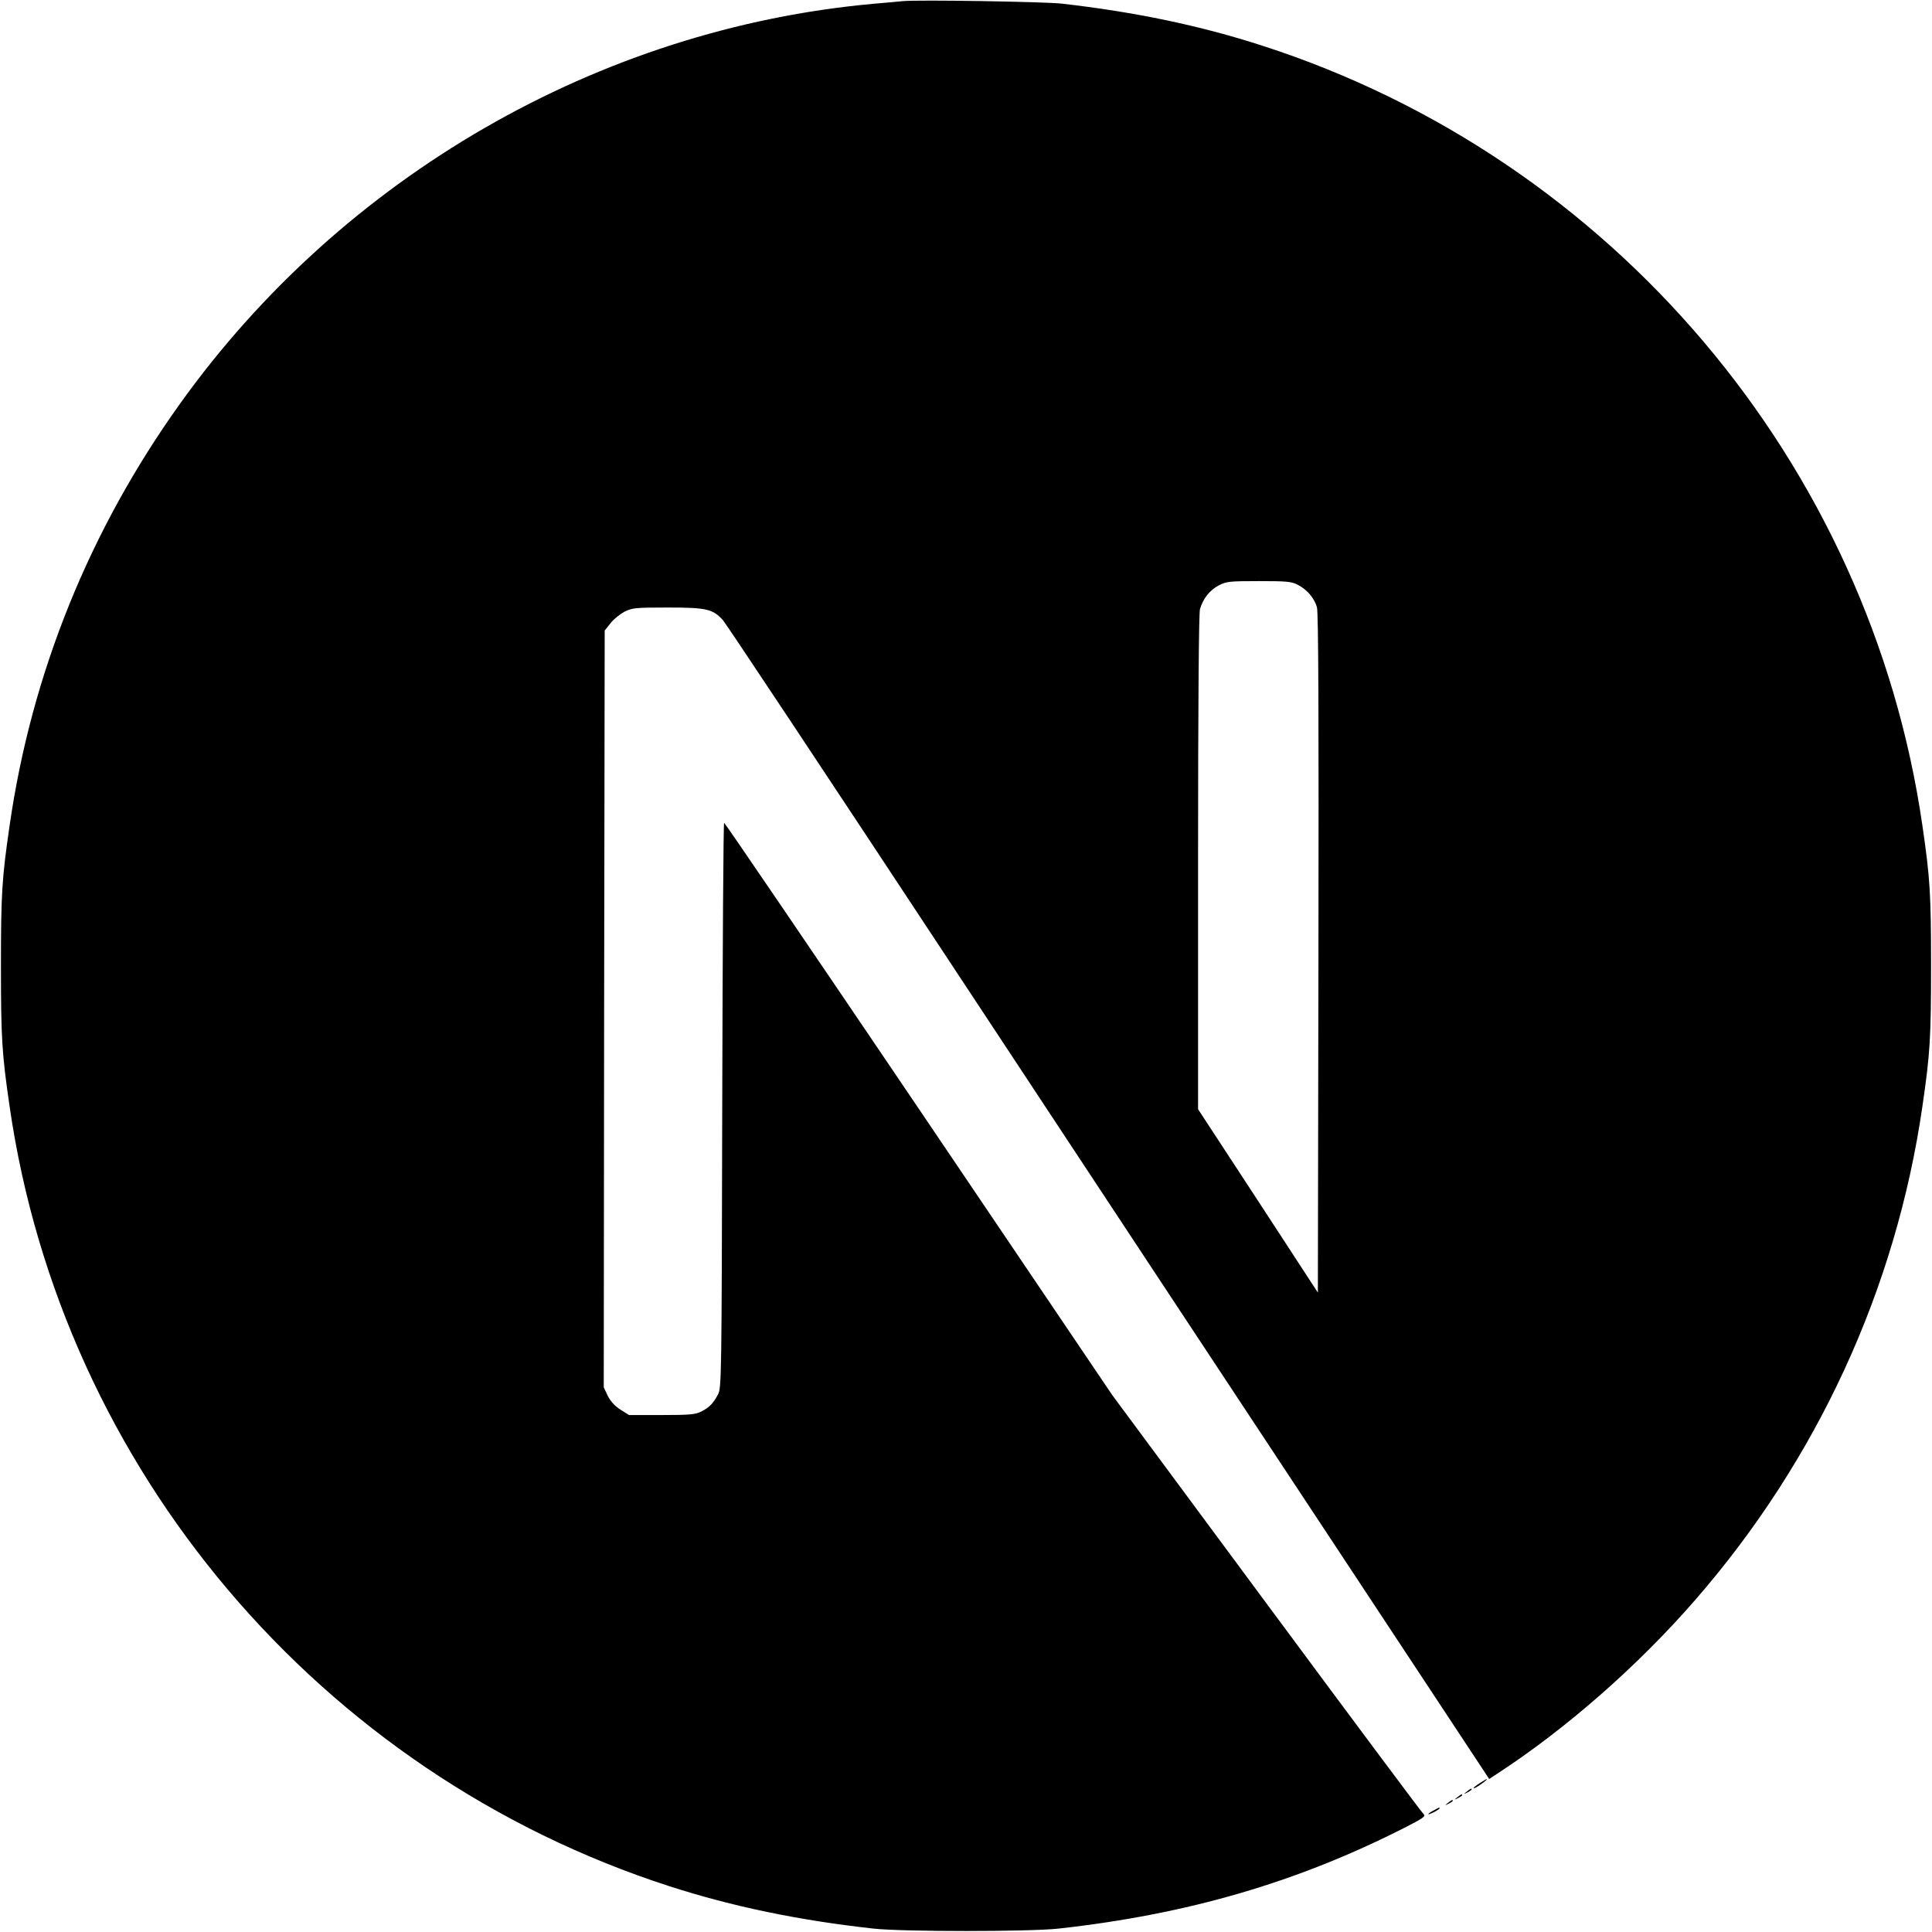
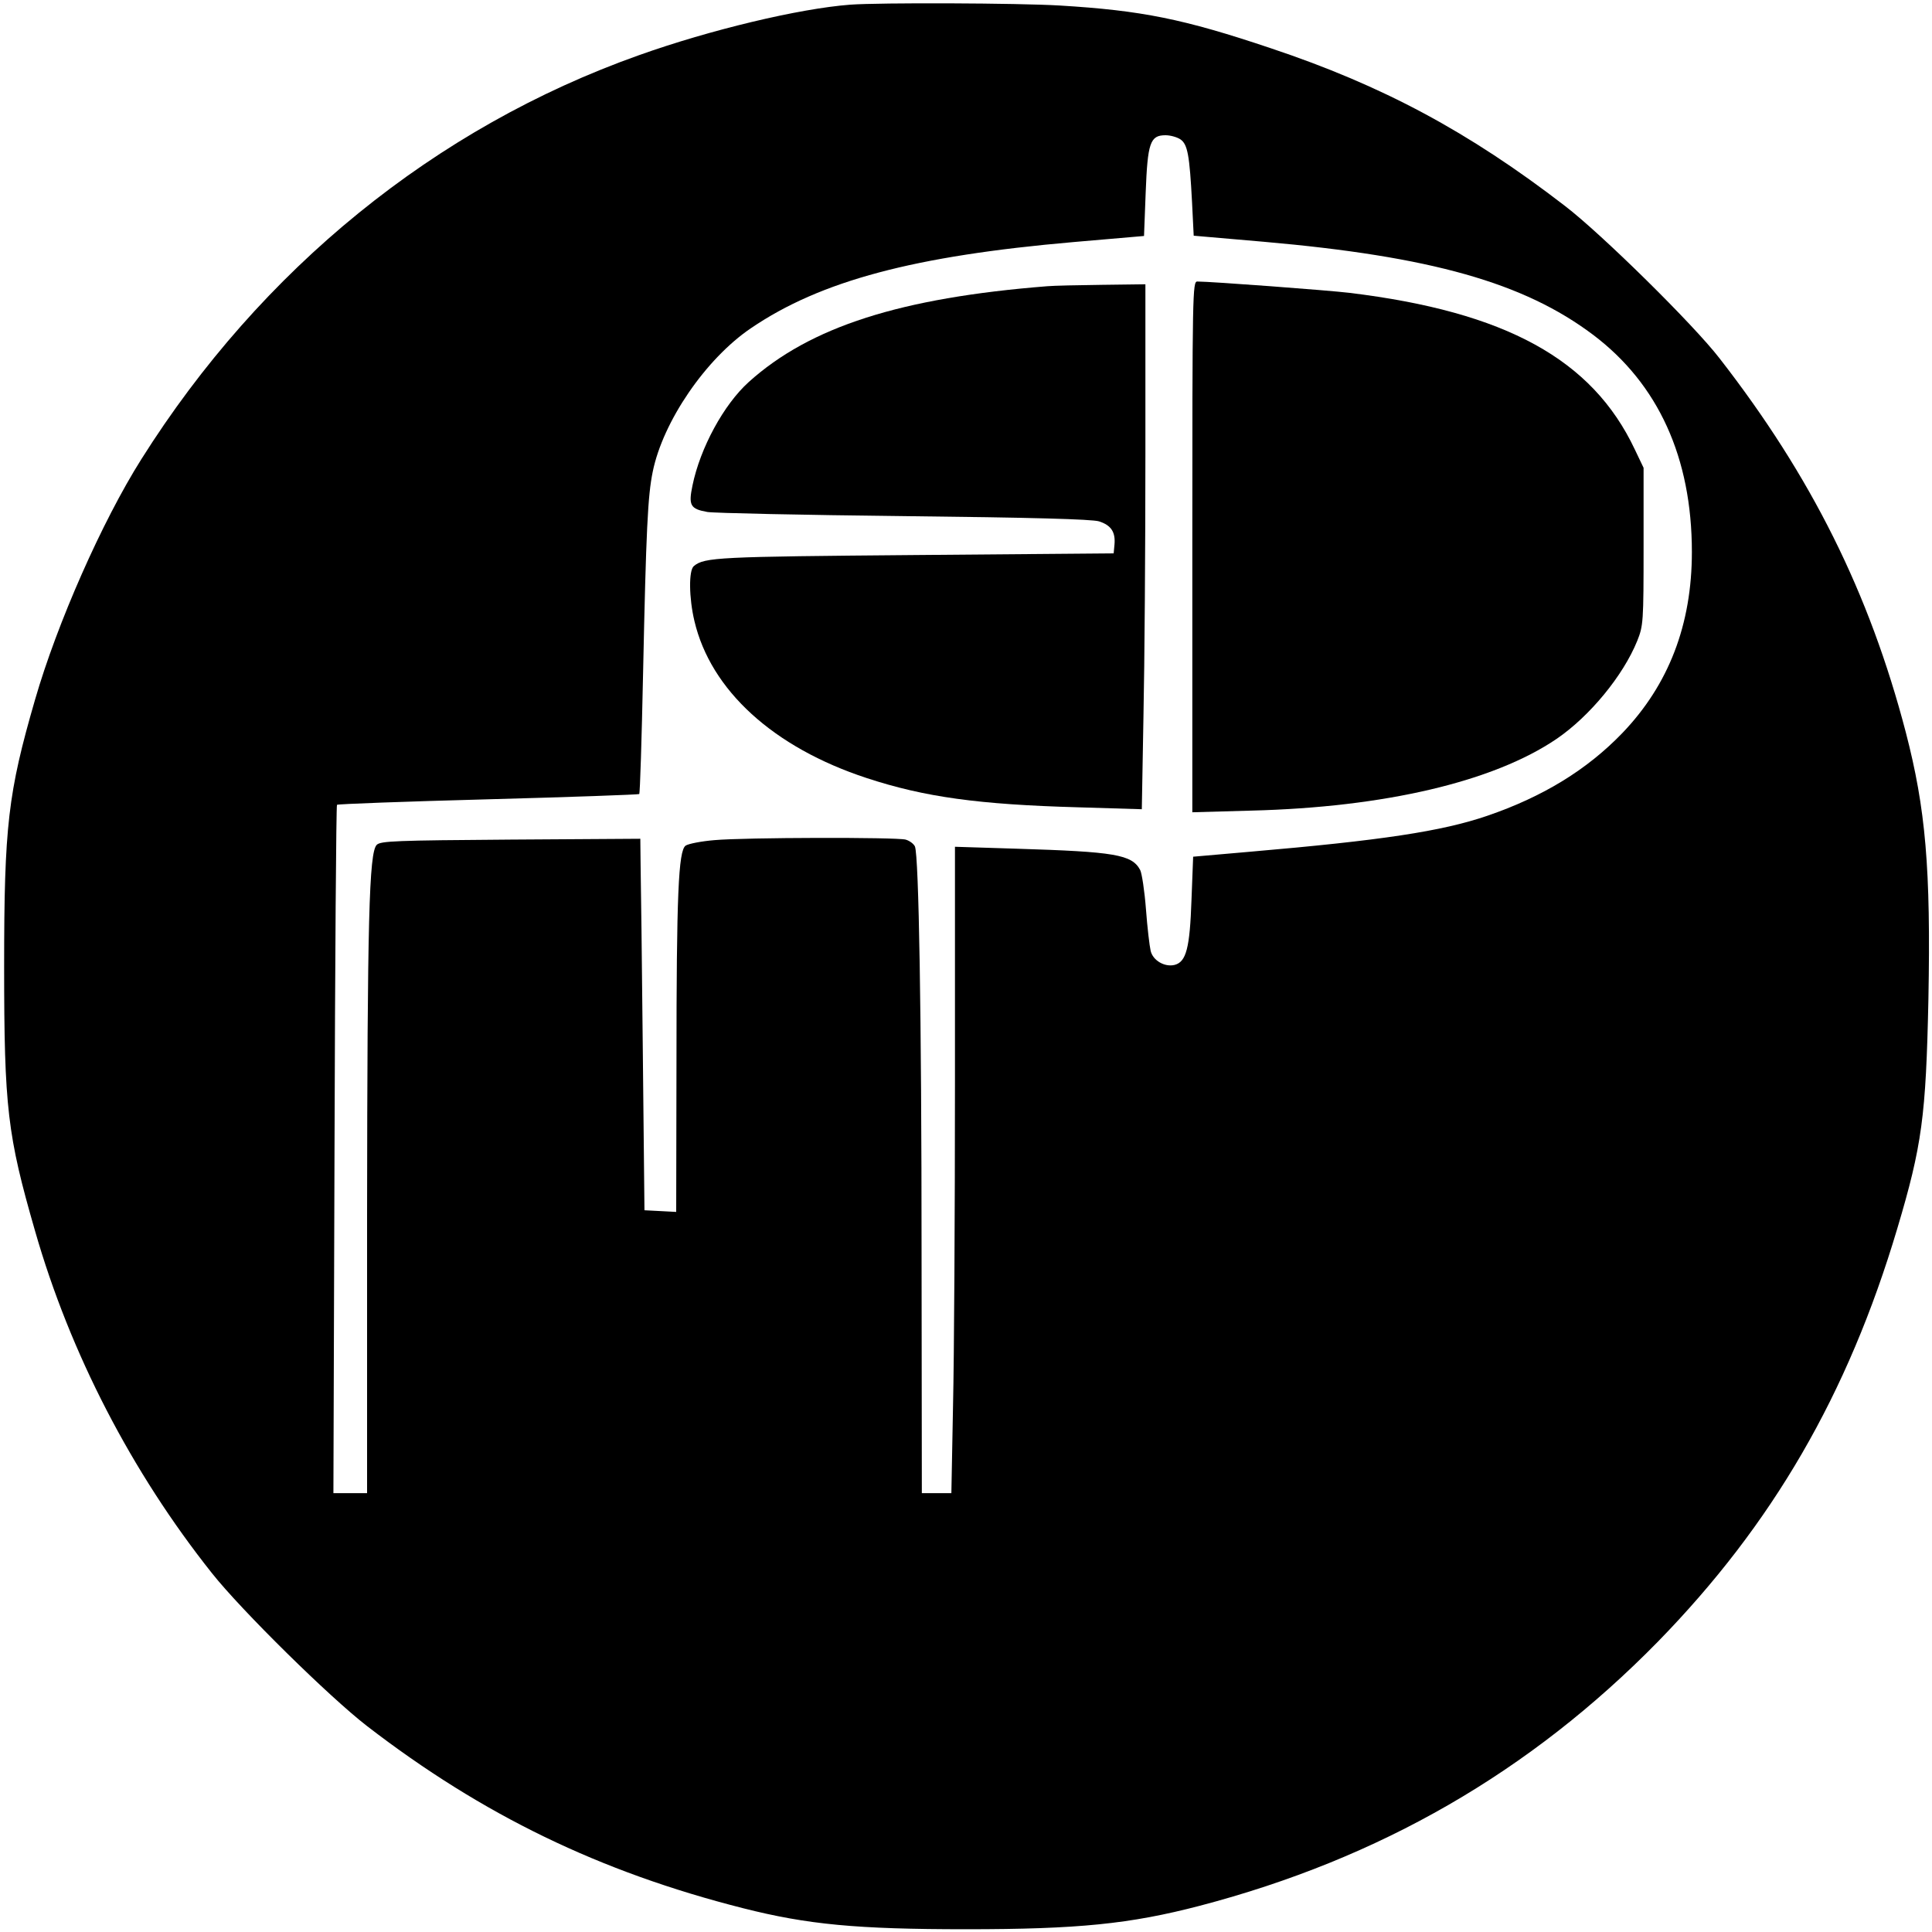
- <svg xmlns="http://www.w3.org/2000/svg" version="1.0" width="1024pt" height="1024pt" viewBox="0 0 1024 1024" preserveAspectRatio="xMidYMid meet">
-   <g transform="translate(0,1024) scale(0.1,-0.1)" fill="#000000" stroke="none">
-     <path d="M4785 10234 c-22 -2 -92 -9 -155 -14 -1453 -131 -2814 -915 -3676 -2120 -480 -670 -787 -1430 -903 -2235 -41 -281 -46 -364 -46 -745 0 -381 5 -464 46 -745 278 -1921 1645 -3535 3499 -4133 332 -107 682 -180 1080 -224 155 -17 825 -17 980 0 687 76 1269 246 1843 539 88 45 105 57 93 67 -8 6 -383 509 -833 1117 l-818 1105 -1025 1517 c-564 834 -1028 1516 -1032 1516 -4 1 -8 -673 -10 -1496 -3 -1441 -4 -1499 -22 -1533 -26 -49 -46 -69 -88 -91 -32 -16 -60 -19 -211 -19 l-173 0 -46 29 c-30 19 -52 44 -67 73 l-21 45 2 2005 3 2006 31 39 c16 21 50 48 74 61 41 20 57 22 230 22 204 0 238 -8 291 -66 15 -16 570 -852 1234 -1859 664 -1007 1572 -2382 2018 -3057 l810 -1227 41 27 c363 236 747 572 1051 922 647 743 1064 1649 1204 2615 41 281 46 364 46 745 0 381 -5 464 -46 745 -278 1921 -1645 3535 -3499 4133 -327 106 -675 179 -1065 223 -96 10 -757 21 -840 13z m2094 -3094 c48 -24 87 -70 101 -118 8 -26 10 -582 8 -1835 l-3 -1798 -317 486 -318 486 0 1307 c0 845 4 1320 10 1343 16 56 51 100 99 126 41 21 56 23 213 23 148 0 174 -2 207 -20z" />
-     <path d="M7843 789 c-35 -22 -46 -37 -15 -20 22 13 58 40 52 41 -3 0 -20 -10 -37 -21z" />
-     <path d="M7774 744 c-18 -14 -18 -15 4 -4 12 6 22 13 22 15 0 8 -5 6 -26 -11z" />
-     <path d="M7724 714 c-18 -14 -18 -15 4 -4 12 6 22 13 22 15 0 8 -5 6 -26 -11z" />
-     <path d="M7674 684 c-18 -14 -18 -15 4 -4 12 6 22 13 22 15 0 8 -5 6 -26 -11z" />
-     <path d="M7598 644 c-38 -20 -36 -28 2 -9 17 9 30 18 30 20 0 7 -1 6 -32 -11z" />
+ <svg xmlns="http://www.w3.org/2000/svg" version="1.0" width="700pt" height="700pt" viewBox="0 0 700 700" preserveAspectRatio="xMidYMid meet">
+   <g transform="translate(0,700) scale(0.1,-0.1)" fill="#000000" stroke="none">
+     <path d="M3080 6983 c-184 -14 -507 -91 -765 -183 -738 -262 -1369 -775 -1803 -1464 -142 -225 -305 -594 -385 -871 -98 -338 -112 -458 -112 -965 0 -515 12 -613 112 -960 127 -443 350 -874 641 -1240 107 -135 426 -449 562 -554 418 -322 842 -528 1363 -660 233 -59 411 -76 807 -76 407 0 594 19 847 85 653 171 1197 485 1659 956 416 426 689 896 868 1497 90 302 104 407 113 832 9 474 -10 690 -82 967 -132 505 -342 927 -675 1355 -95 123 -427 450 -560 552 -349 269 -661 436 -1065 571 -318 107 -469 137 -765 155 -151 9 -653 11 -760 3z m1197 -488 c26 -18 33 -57 42 -228 l6 -121 254 -22 c605 -53 942 -148 1193 -337 236 -178 358 -445 358 -787 0 -263 -84 -481 -252 -656 -128 -133 -288 -231 -490 -300 -164 -56 -382 -89 -859 -130 l-206 -18 -6 -156 c-6 -175 -19 -225 -61 -236 -36 -9 -79 16 -87 51 -4 17 -12 84 -17 151 -5 66 -15 131 -21 142 -30 56 -92 66 -448 77 l-223 7 0 -854 c0 -470 -3 -997 -7 -1171 l-6 -317 -54 0 -53 0 -1 873 c0 859 -10 1435 -24 1470 -4 9 -19 21 -34 25 -35 9 -582 8 -693 -2 -47 -4 -94 -13 -104 -20 -26 -19 -33 -178 -33 -789 l-1 -538 -57 3 -58 3 -6 580 c-3 319 -7 622 -8 673 l-1 93 -470 -3 c-416 -3 -471 -5 -485 -19 -28 -28 -34 -271 -35 -1341 l0 -1008 -61 0 -61 0 4 1245 c2 684 6 1246 9 1249 3 3 249 12 548 20 299 8 545 17 547 19 3 2 9 199 14 438 11 521 17 643 35 730 37 182 192 409 356 520 253 172 593 262 1169 312 l255 22 6 157 c7 181 16 208 72 208 18 0 42 -7 54 -15z" />
+     <path d="M4320 5019 l0 -962 213 6 c484 12 879 105 1107 260 120 82 241 229 292 355 22 55 23 68 23 342 l0 285 -32 67 c-154 326 -467 498 -1034 567 -74 9 -502 41 -551 41 -17 0 -18 -37 -18 -961z" />
+     <path d="M3795 5963 c-532 -42 -860 -147 -1082 -347 -91 -82 -176 -239 -204 -375 -15 -72 -8 -85 54 -96 23 -4 344 -11 712 -15 459 -5 682 -11 707 -19 44 -14 60 -39 56 -84 l-3 -32 -720 -6 c-712 -6 -763 -8 -801 -40 -19 -15 -18 -115 2 -199 59 -251 286 -458 624 -569 210 -69 406 -96 766 -106 l231 -7 6 338 c4 187 7 615 7 952 l0 612 -157 -2 c-87 -1 -176 -3 -198 -5z" />
  </g>
</svg>
